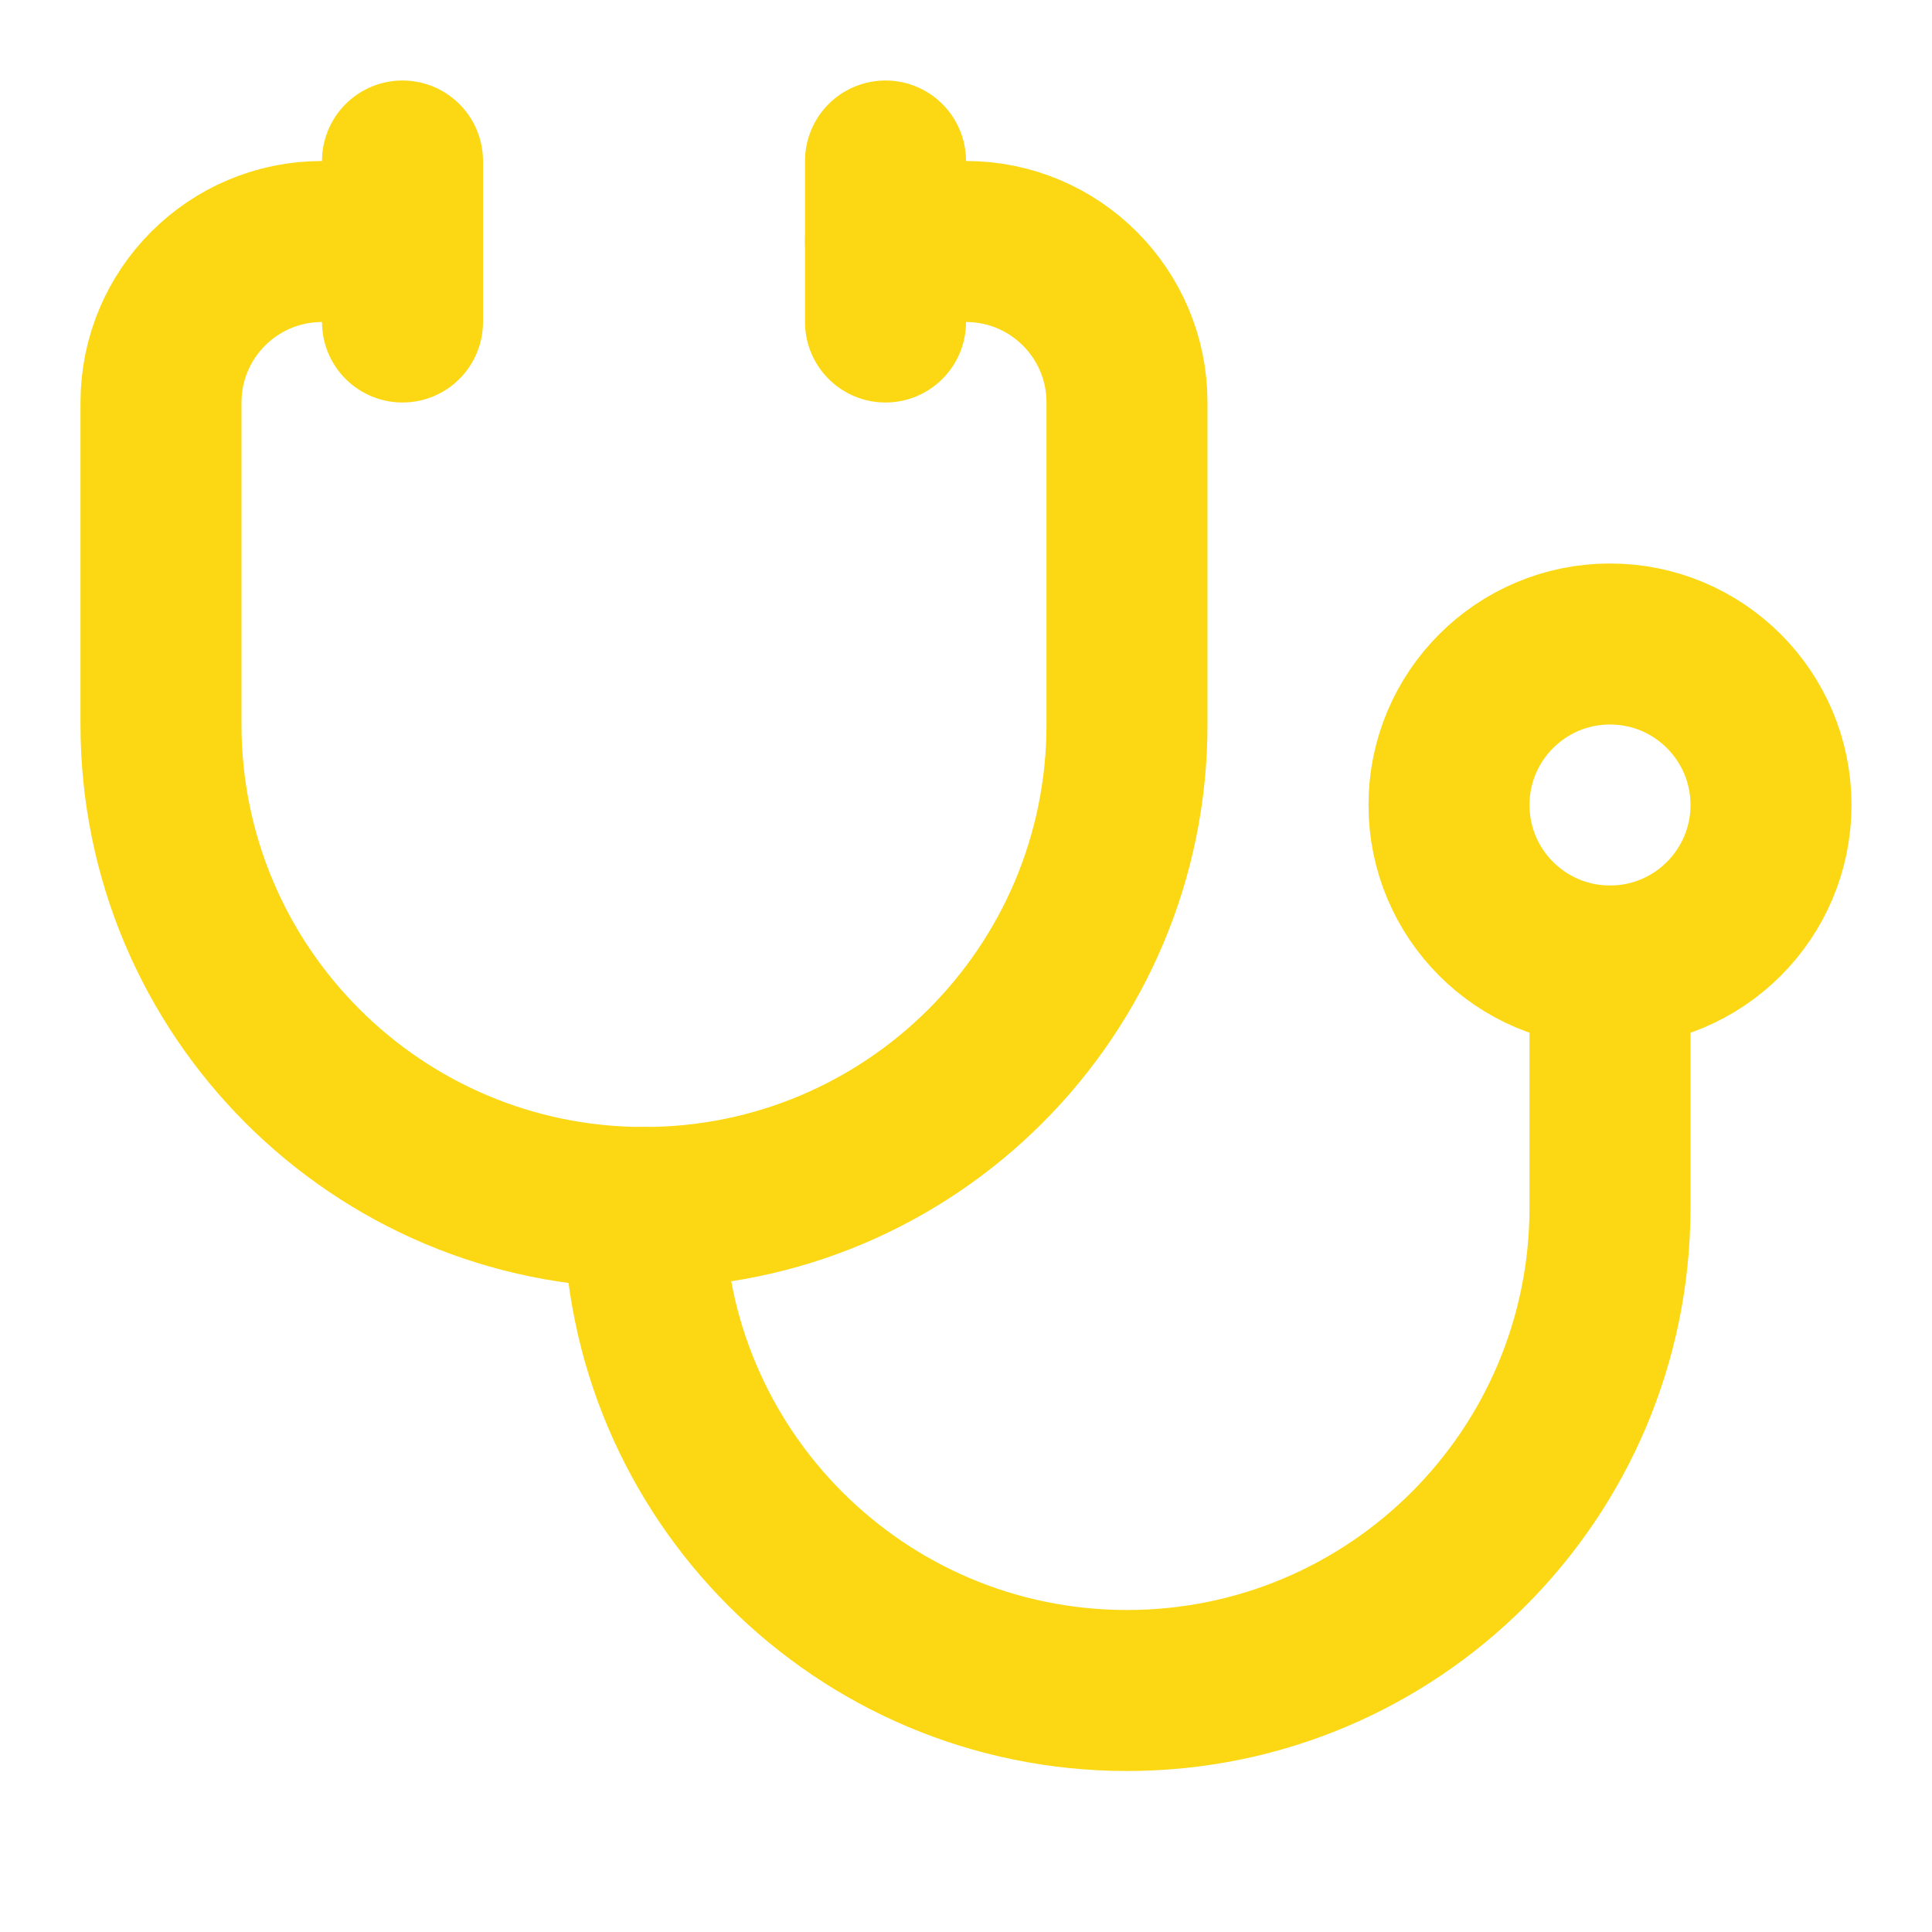
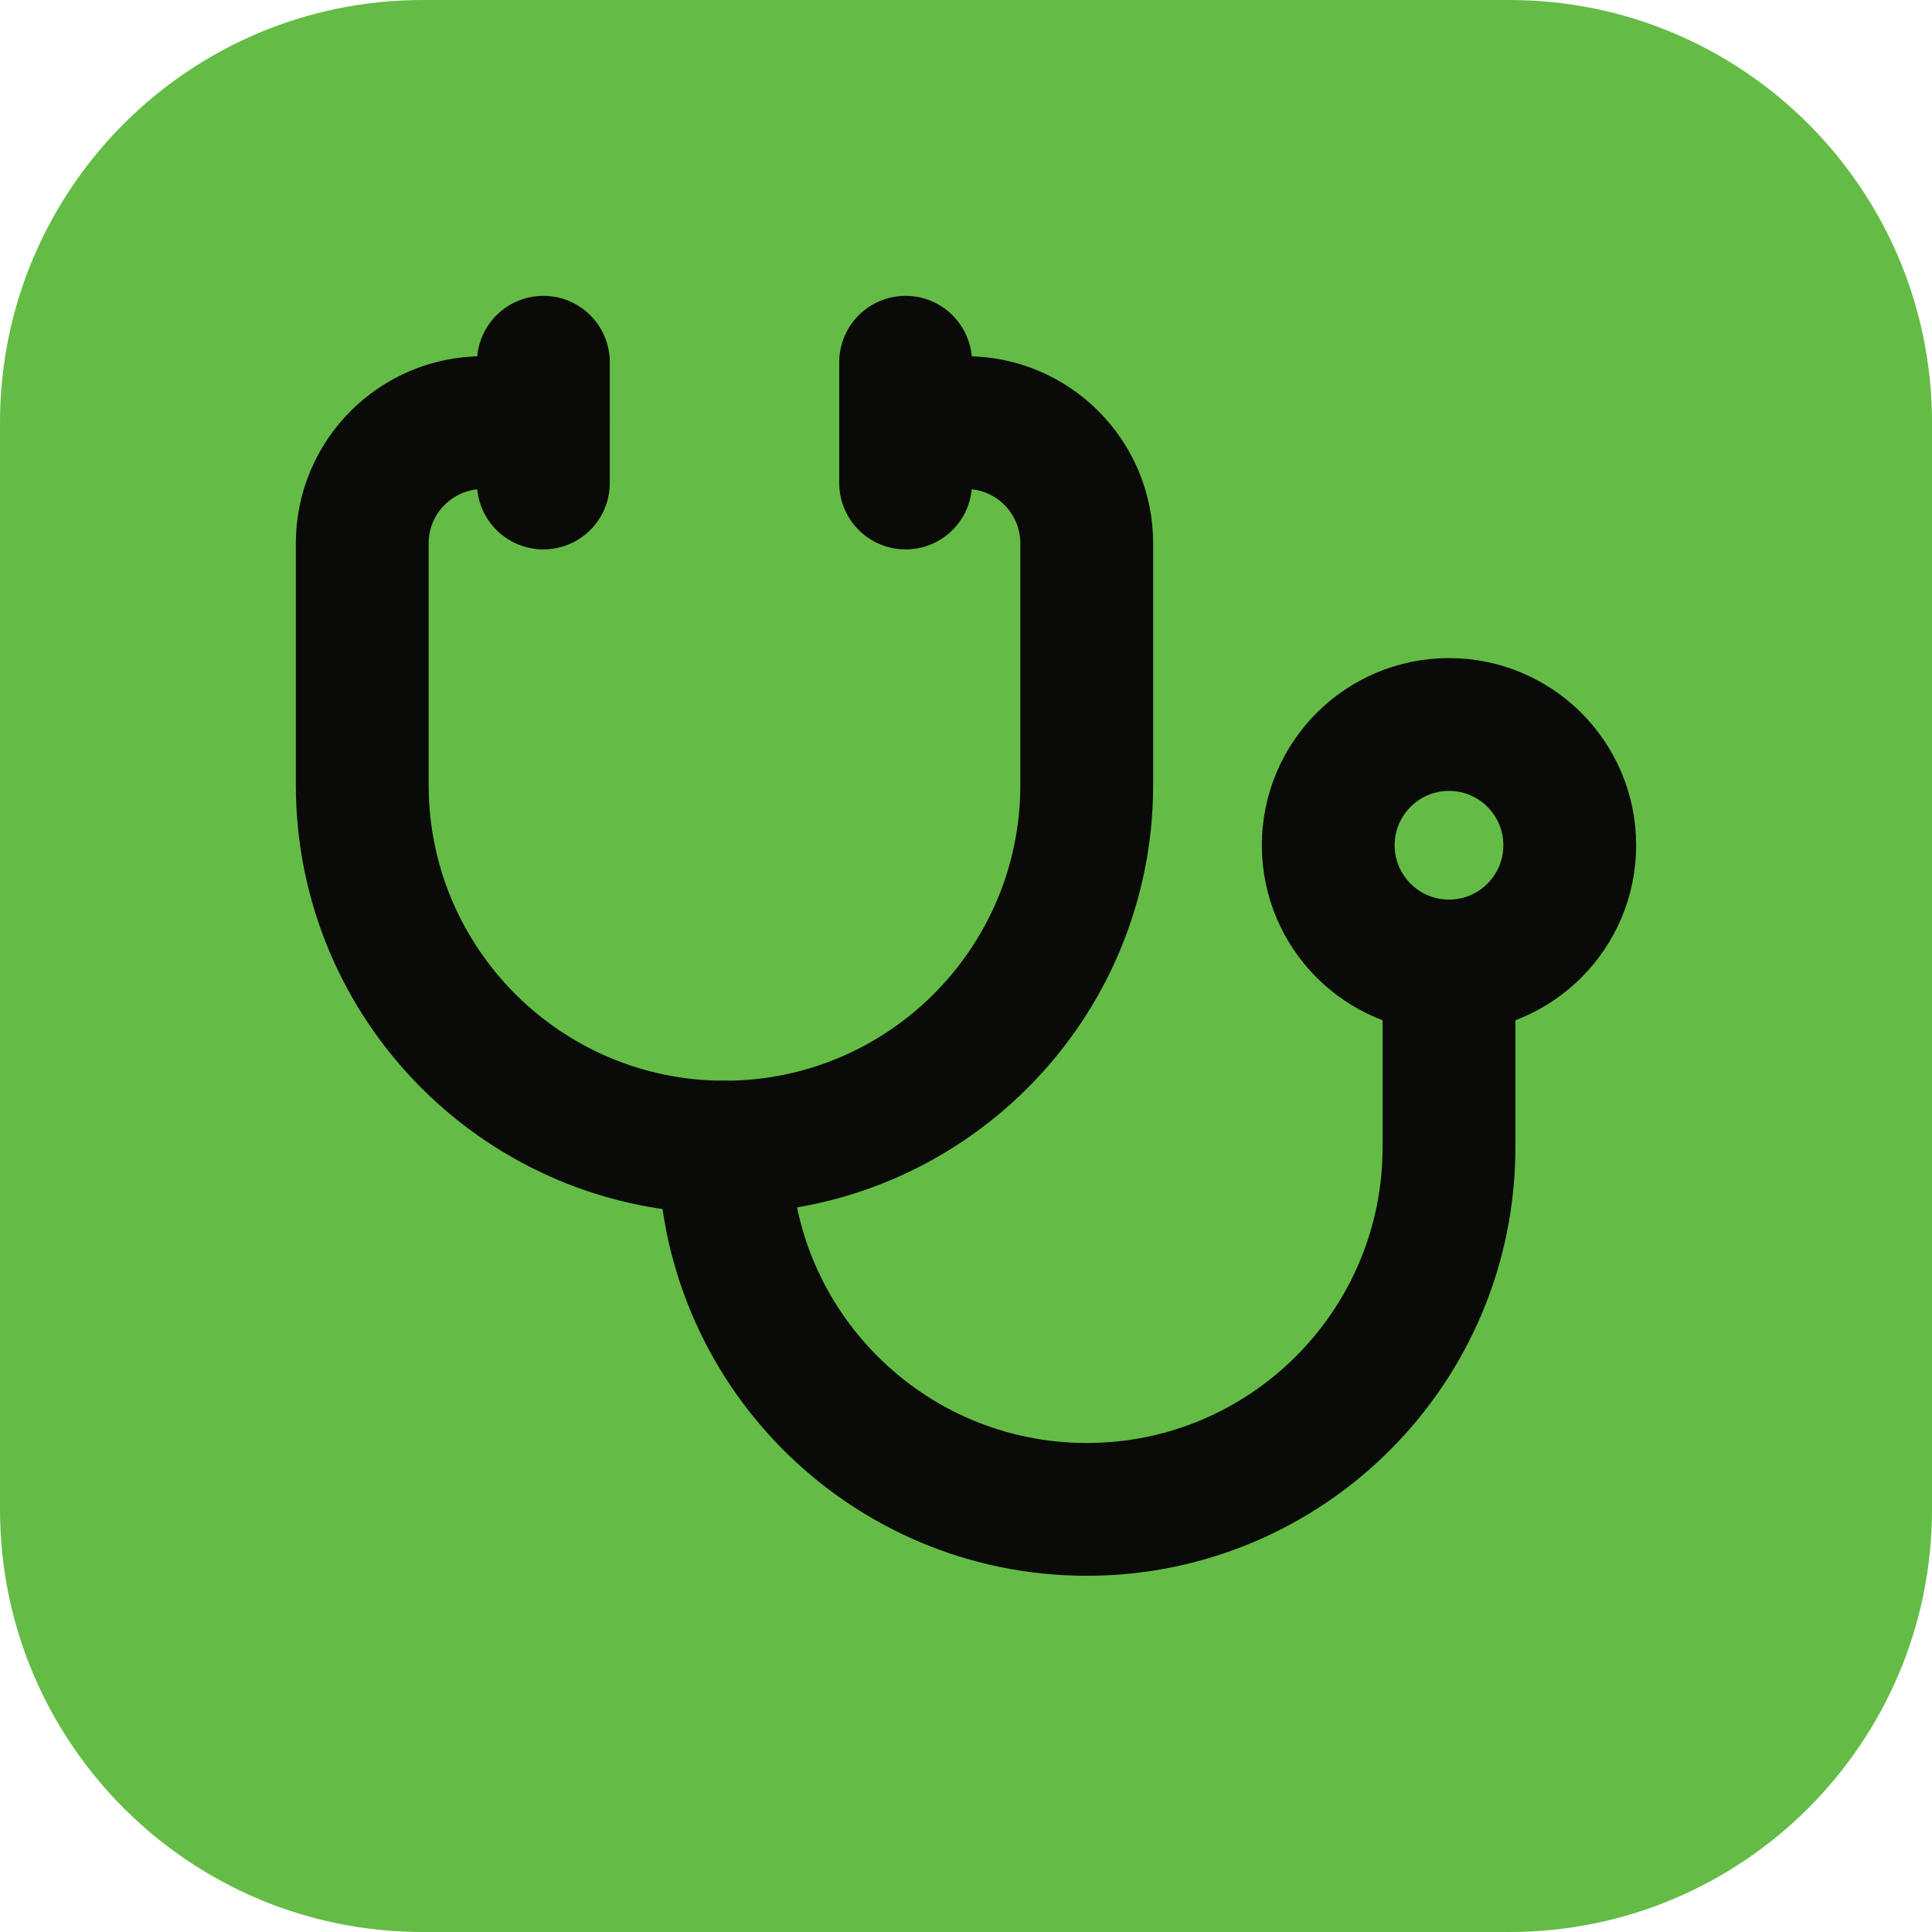
- <svg xmlns="http://www.w3.org/2000/svg" width="24" height="24" viewBox="0 0 24 24" fill="none" stroke="#fbd813" stroke-width="2" stroke-linecap="round" stroke-linejoin="round">
-   <path d="M11 2v2" />
-   <path d="M5 2v2" />
-   <path d="M5 3H4a2 2 0 0 0-2 2v4a6 6 0 0 0 12 0V5a2 2 0 0 0-2-2h-1" />
-   <path d="M8 15a6 6 0 0 0 12 0v-3" />
-   <circle cx="20" cy="10" r="2" />
+ <svg xmlns="http://www.w3.org/2000/svg" width="32" height="32" viewBox="0 0 32 32">
+   <rect width="32" height="32" rx="7" fill="#64bc46" />
+   <g transform="translate(4 4)" fill="none" stroke="#0a0b09" stroke-width="2.2" stroke-linecap="round" stroke-linejoin="round">
+     <path d="M11 2v2" />
+     <path d="M5 2v2" />
+     <path d="M5 3H4a2 2 0 0 0-2 2v4a6 6 0 0 0 12 0V5a2 2 0 0 0-2-2h-1" />
+     <path d="M8 15a6 6 0 0 0 12 0v-3" />
+     <circle cx="20" cy="10" r="2" />
+   </g>
</svg>
